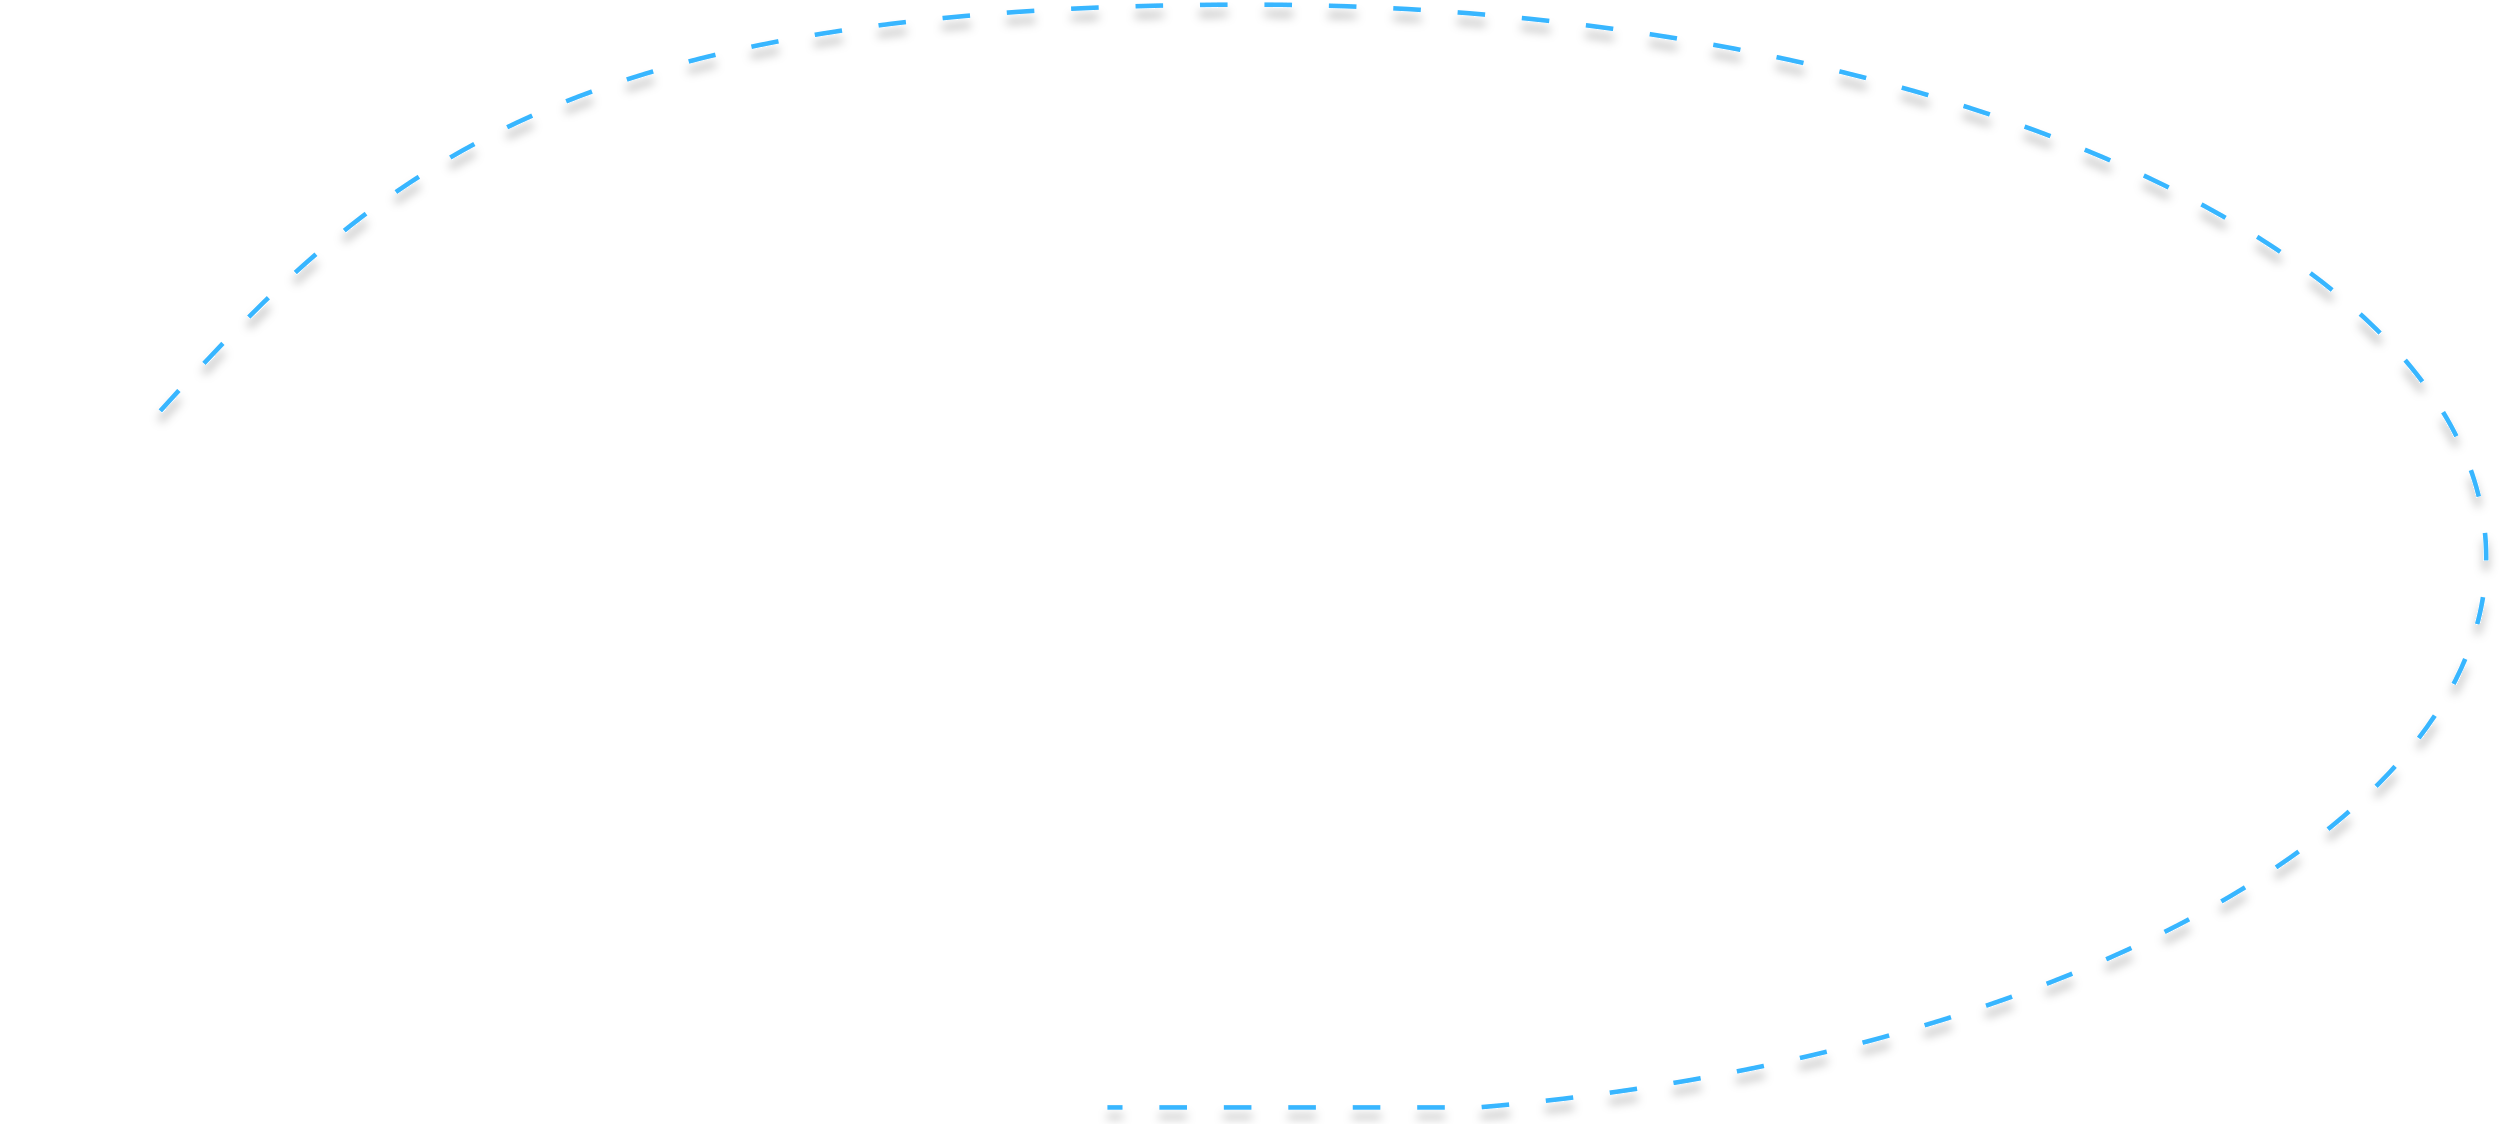
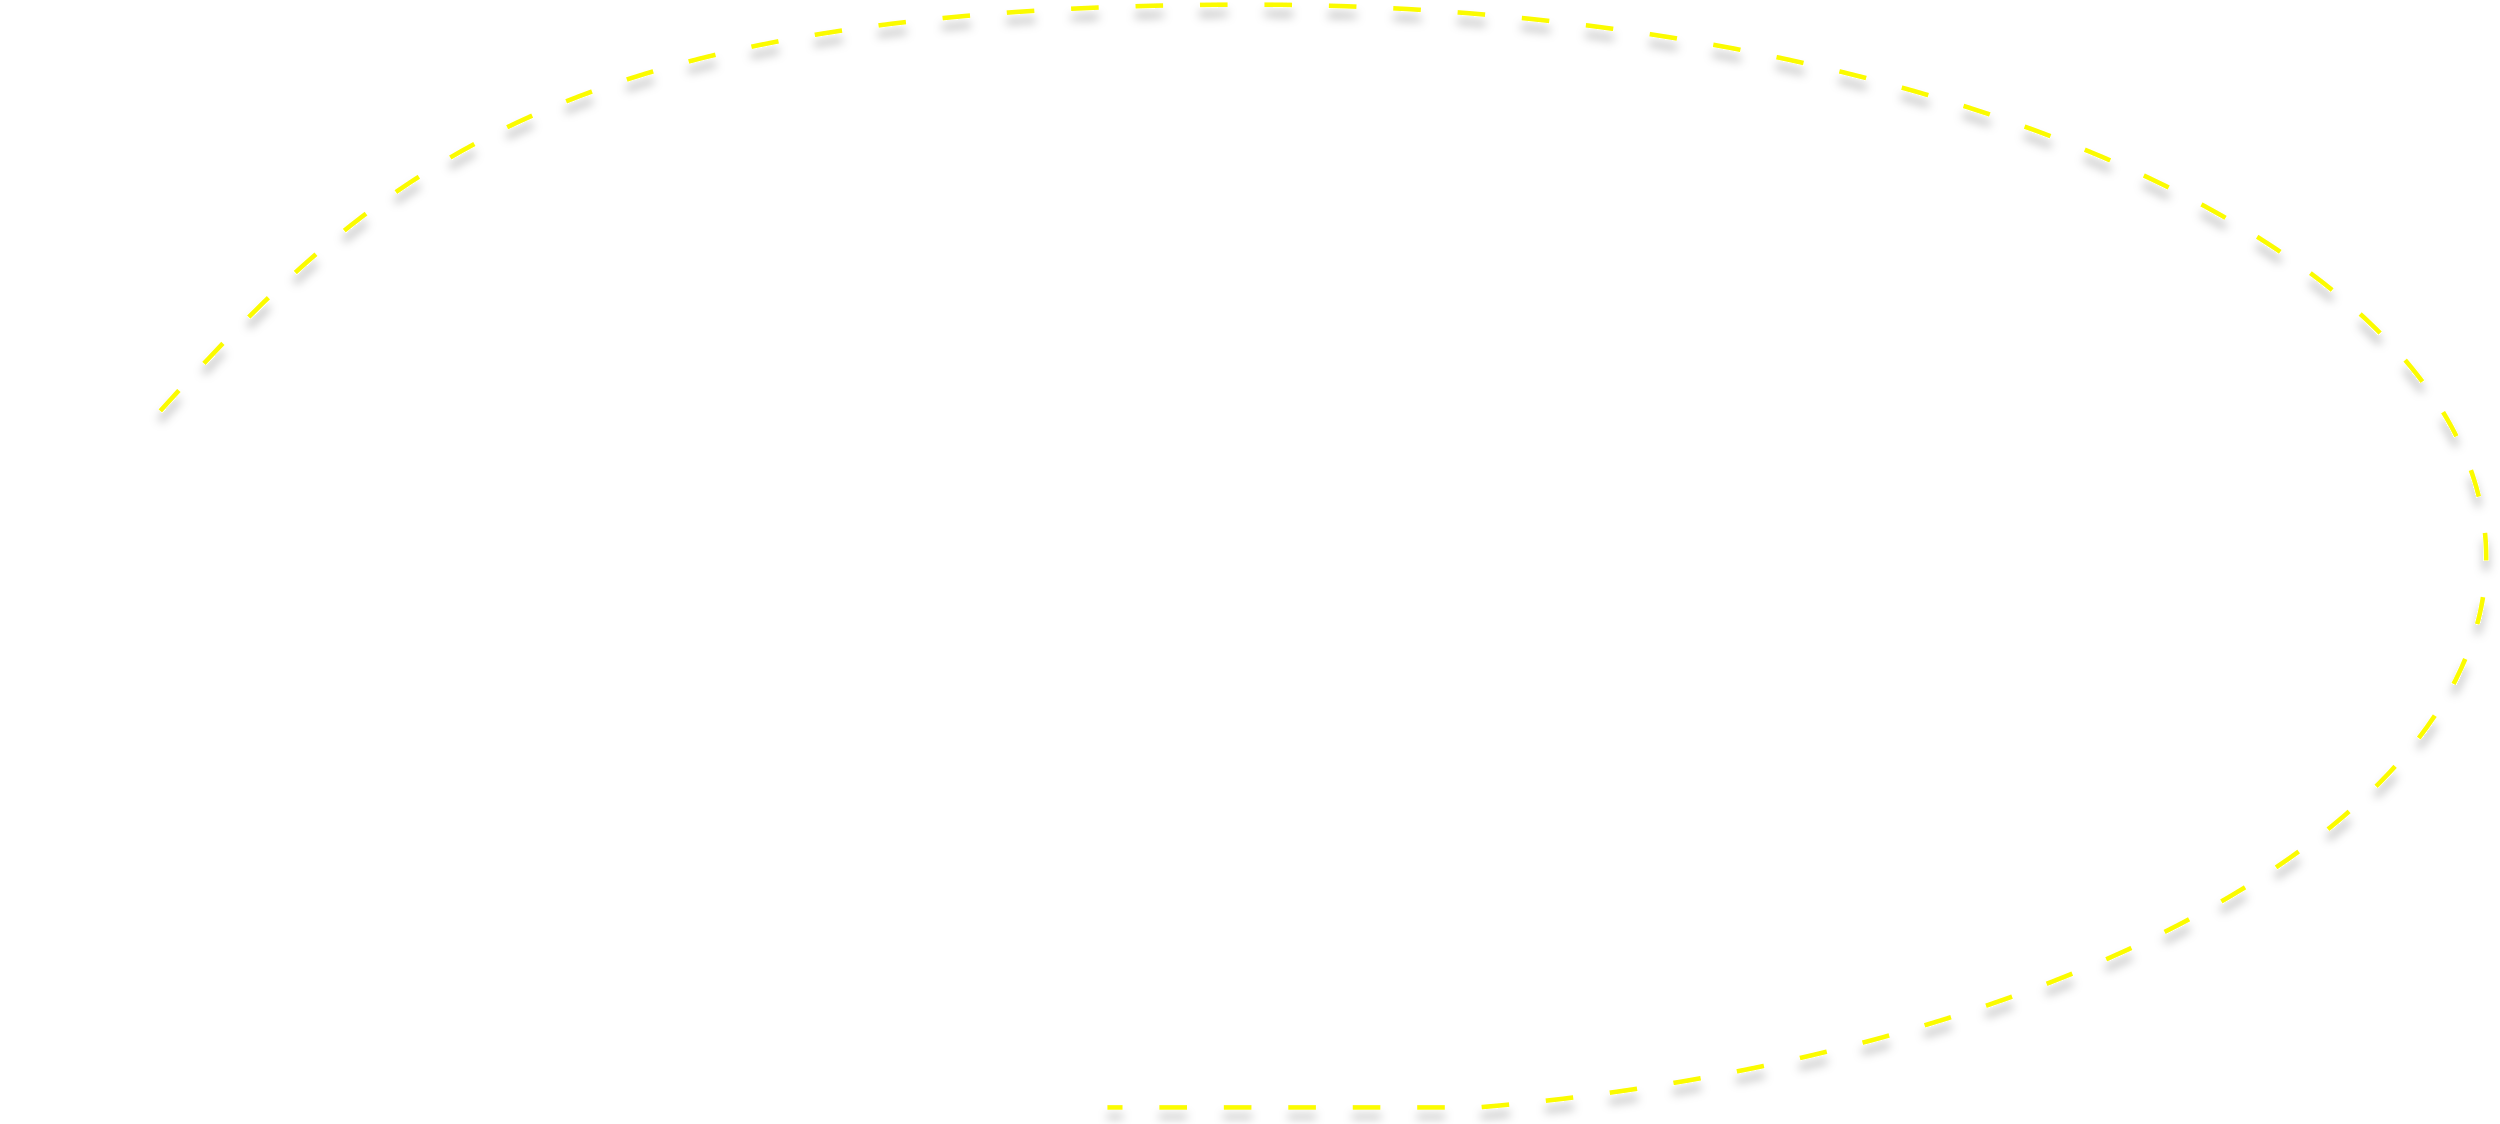
<svg xmlns="http://www.w3.org/2000/svg" width="1086" height="488" viewBox="0 0 1086 488" fill="none">
  <g filter="url(#filter0_d_2069_1619)">
-     <path d="M 69.631 178.492 C 166.3 71.572 246.423 2 543 2 C 839.577 2 1080 109.506 1080 242.122 C 1080 359.293 890.479 459.922 642.206 481.059 481.059 481.059 481.059 481.059 481.059 481.059 481.059 481.059 481.059 481.059 481.059 481.059 481.059 481.059 481.059 481.059 481.059 481.059 481.059 481.059 481.059 481.059" stroke="#38b6ff" stroke-width="2" stroke-dasharray="12 16" />
+     <path d="M 69.631 178.492 C 166.3 71.572 246.423 2 543 2 C 839.577 2 1080 109.506 1080 242.122 C 1080 359.293 890.479 459.922 642.206 481.059 481.059 481.059 481.059 481.059 481.059 481.059 481.059 481.059 481.059 481.059 481.059 481.059 481.059 481.059 481.059 481.059 481.059 481.059 481.059 481.059 481.059 481.059" stroke="#fbfb00" stroke-width="2" stroke-dasharray="12 16" />
  </g>
  <defs>
    <filter id="filter0_d_2069_1619" x="0" y="0" width="1086" height="487.993" filterUnits="userSpaceOnUse" color-interpolation-filters="sRGB">
      <feFlood flood-opacity="0" result="BackgroundImageFix" />
      <feColorMatrix in="SourceAlpha" type="matrix" values="0 0 0 0 0 0 0 0 0 0 0 0 0 0 0 0 0 0 127 0" result="hardAlpha" />
      <feOffset dy="4" />
      <feGaussianBlur stdDeviation="2" />
      <feComposite in2="hardAlpha" operator="out" />
      <feColorMatrix type="matrix" values="0 0 0 0 0 0 0 0 0 0 0 0 0 0 0 0 0 0 0.25 0" />
      <feBlend mode="normal" in2="BackgroundImageFix" result="effect1_dropShadow_2069_1619" />
      <feBlend mode="normal" in="SourceGraphic" in2="effect1_dropShadow_2069_1619" result="shape" />
    </filter>
  </defs>
</svg>
